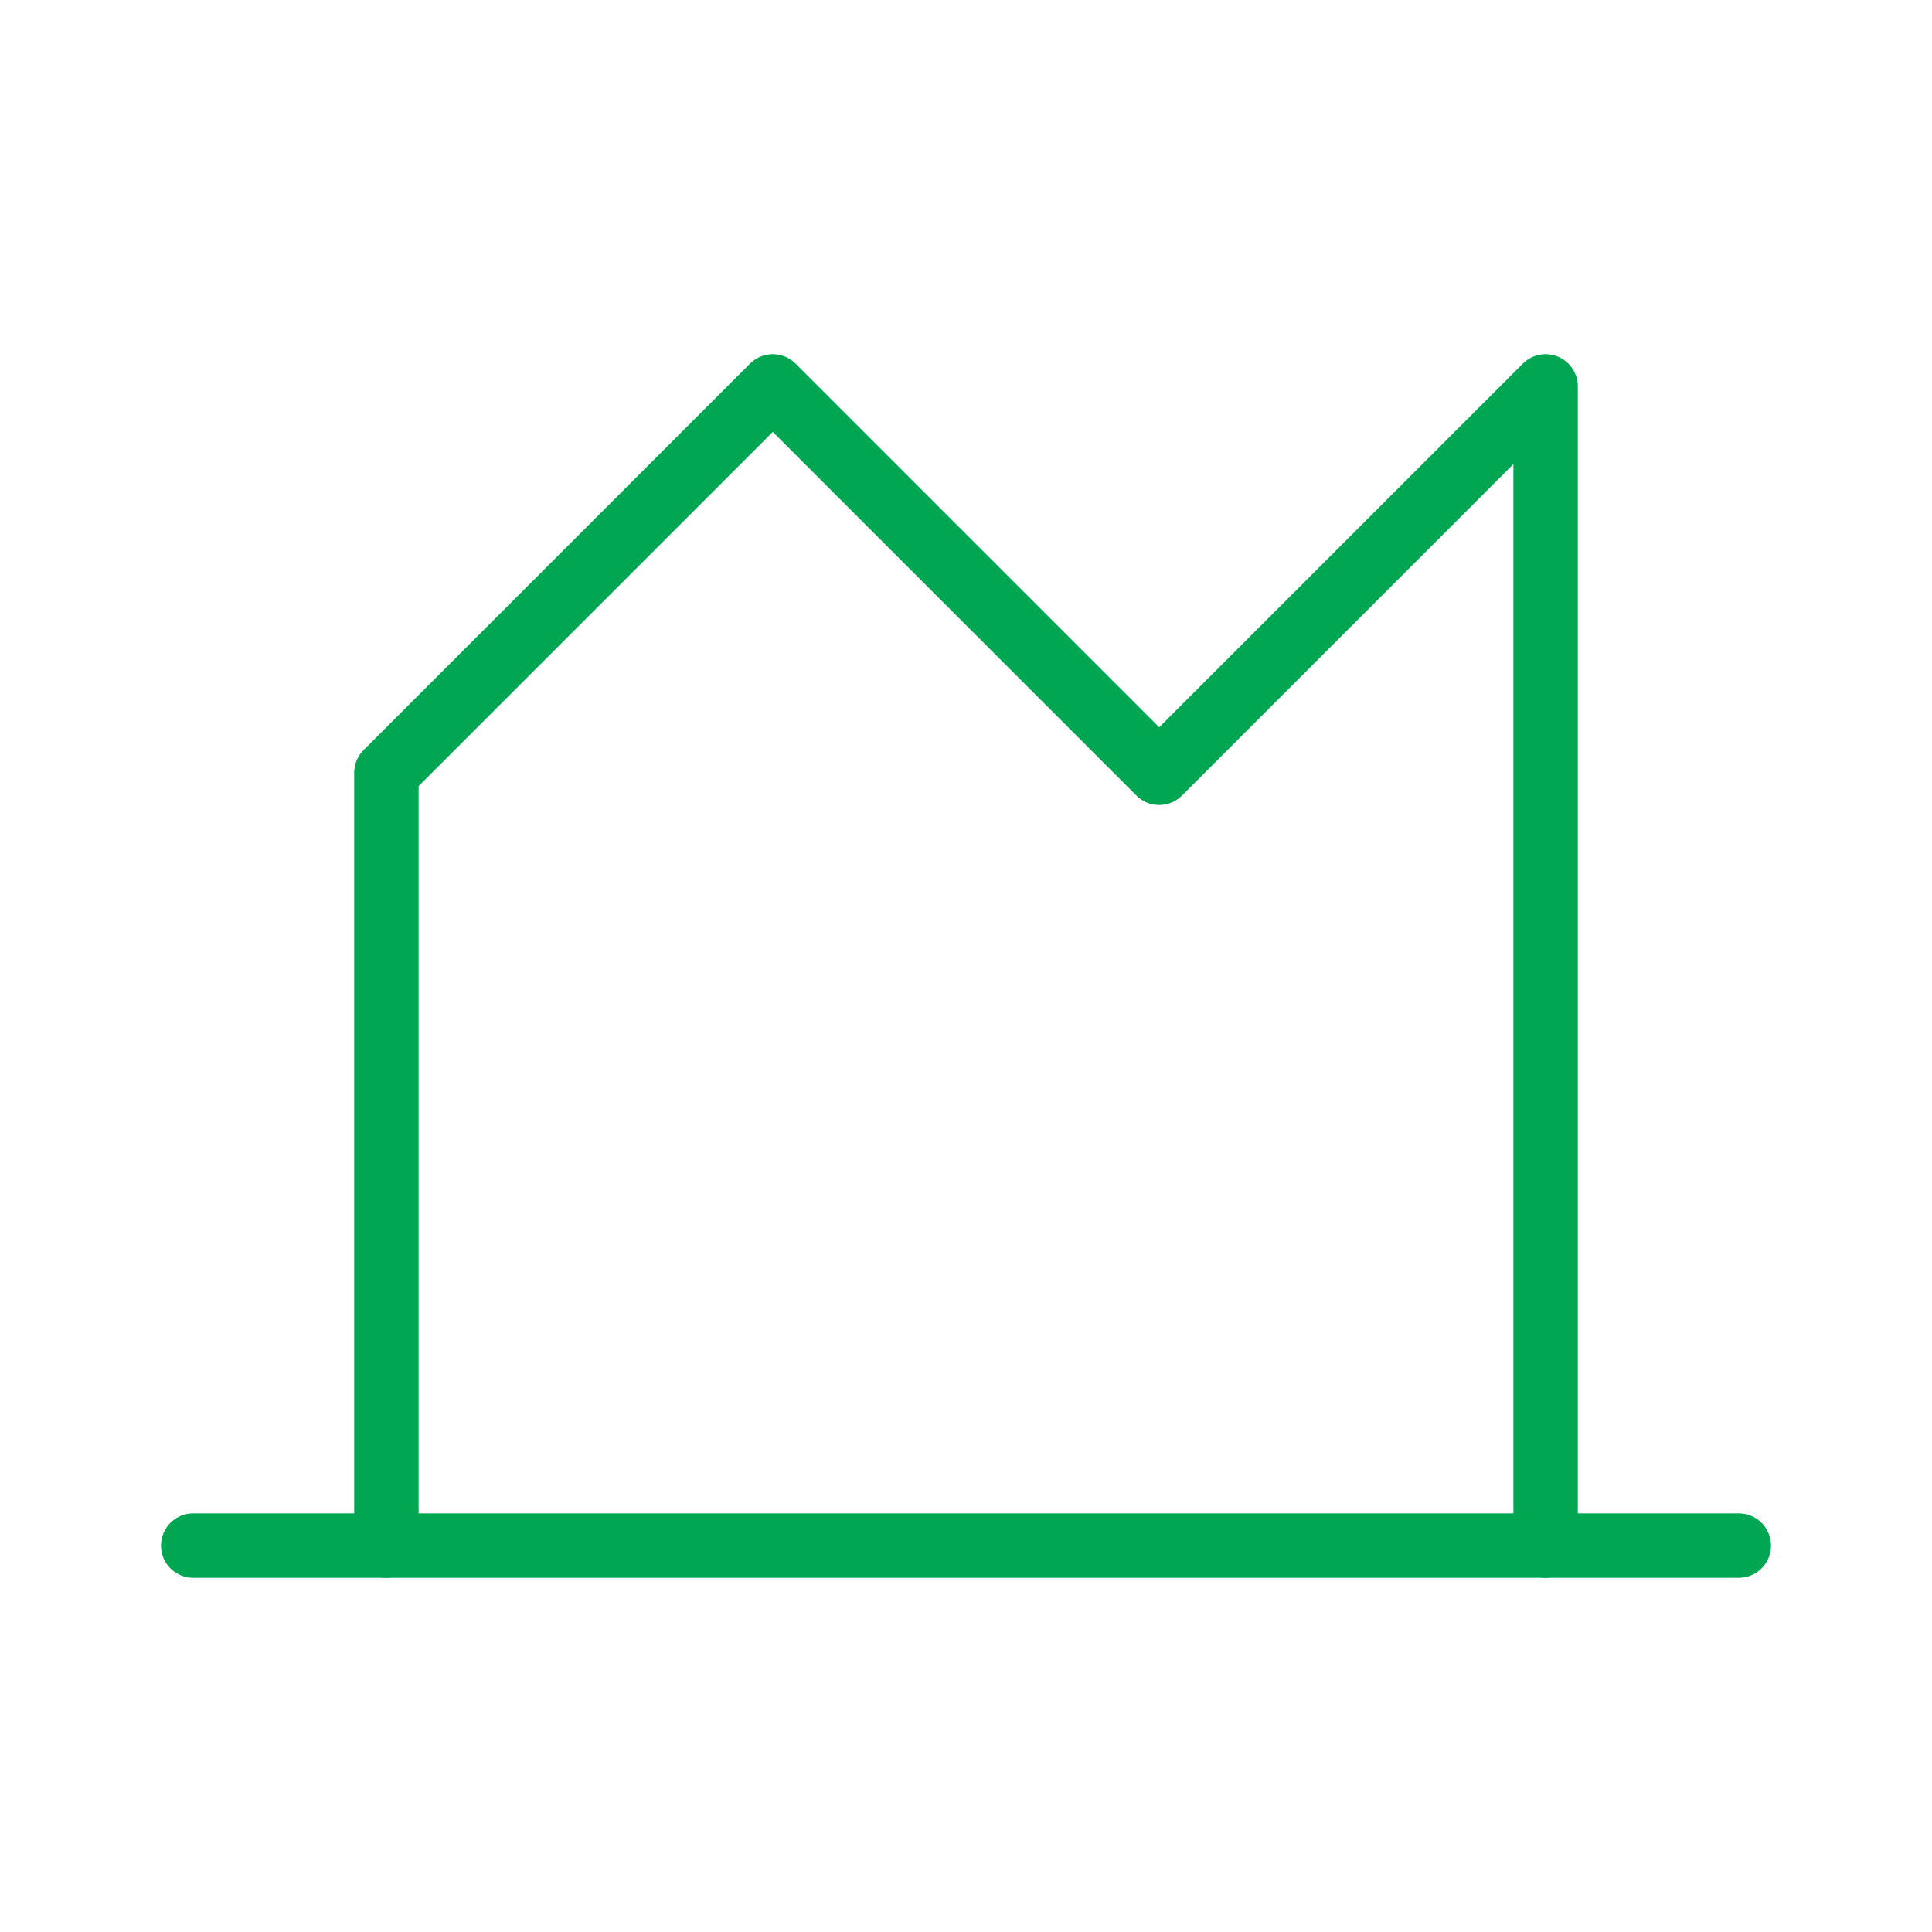
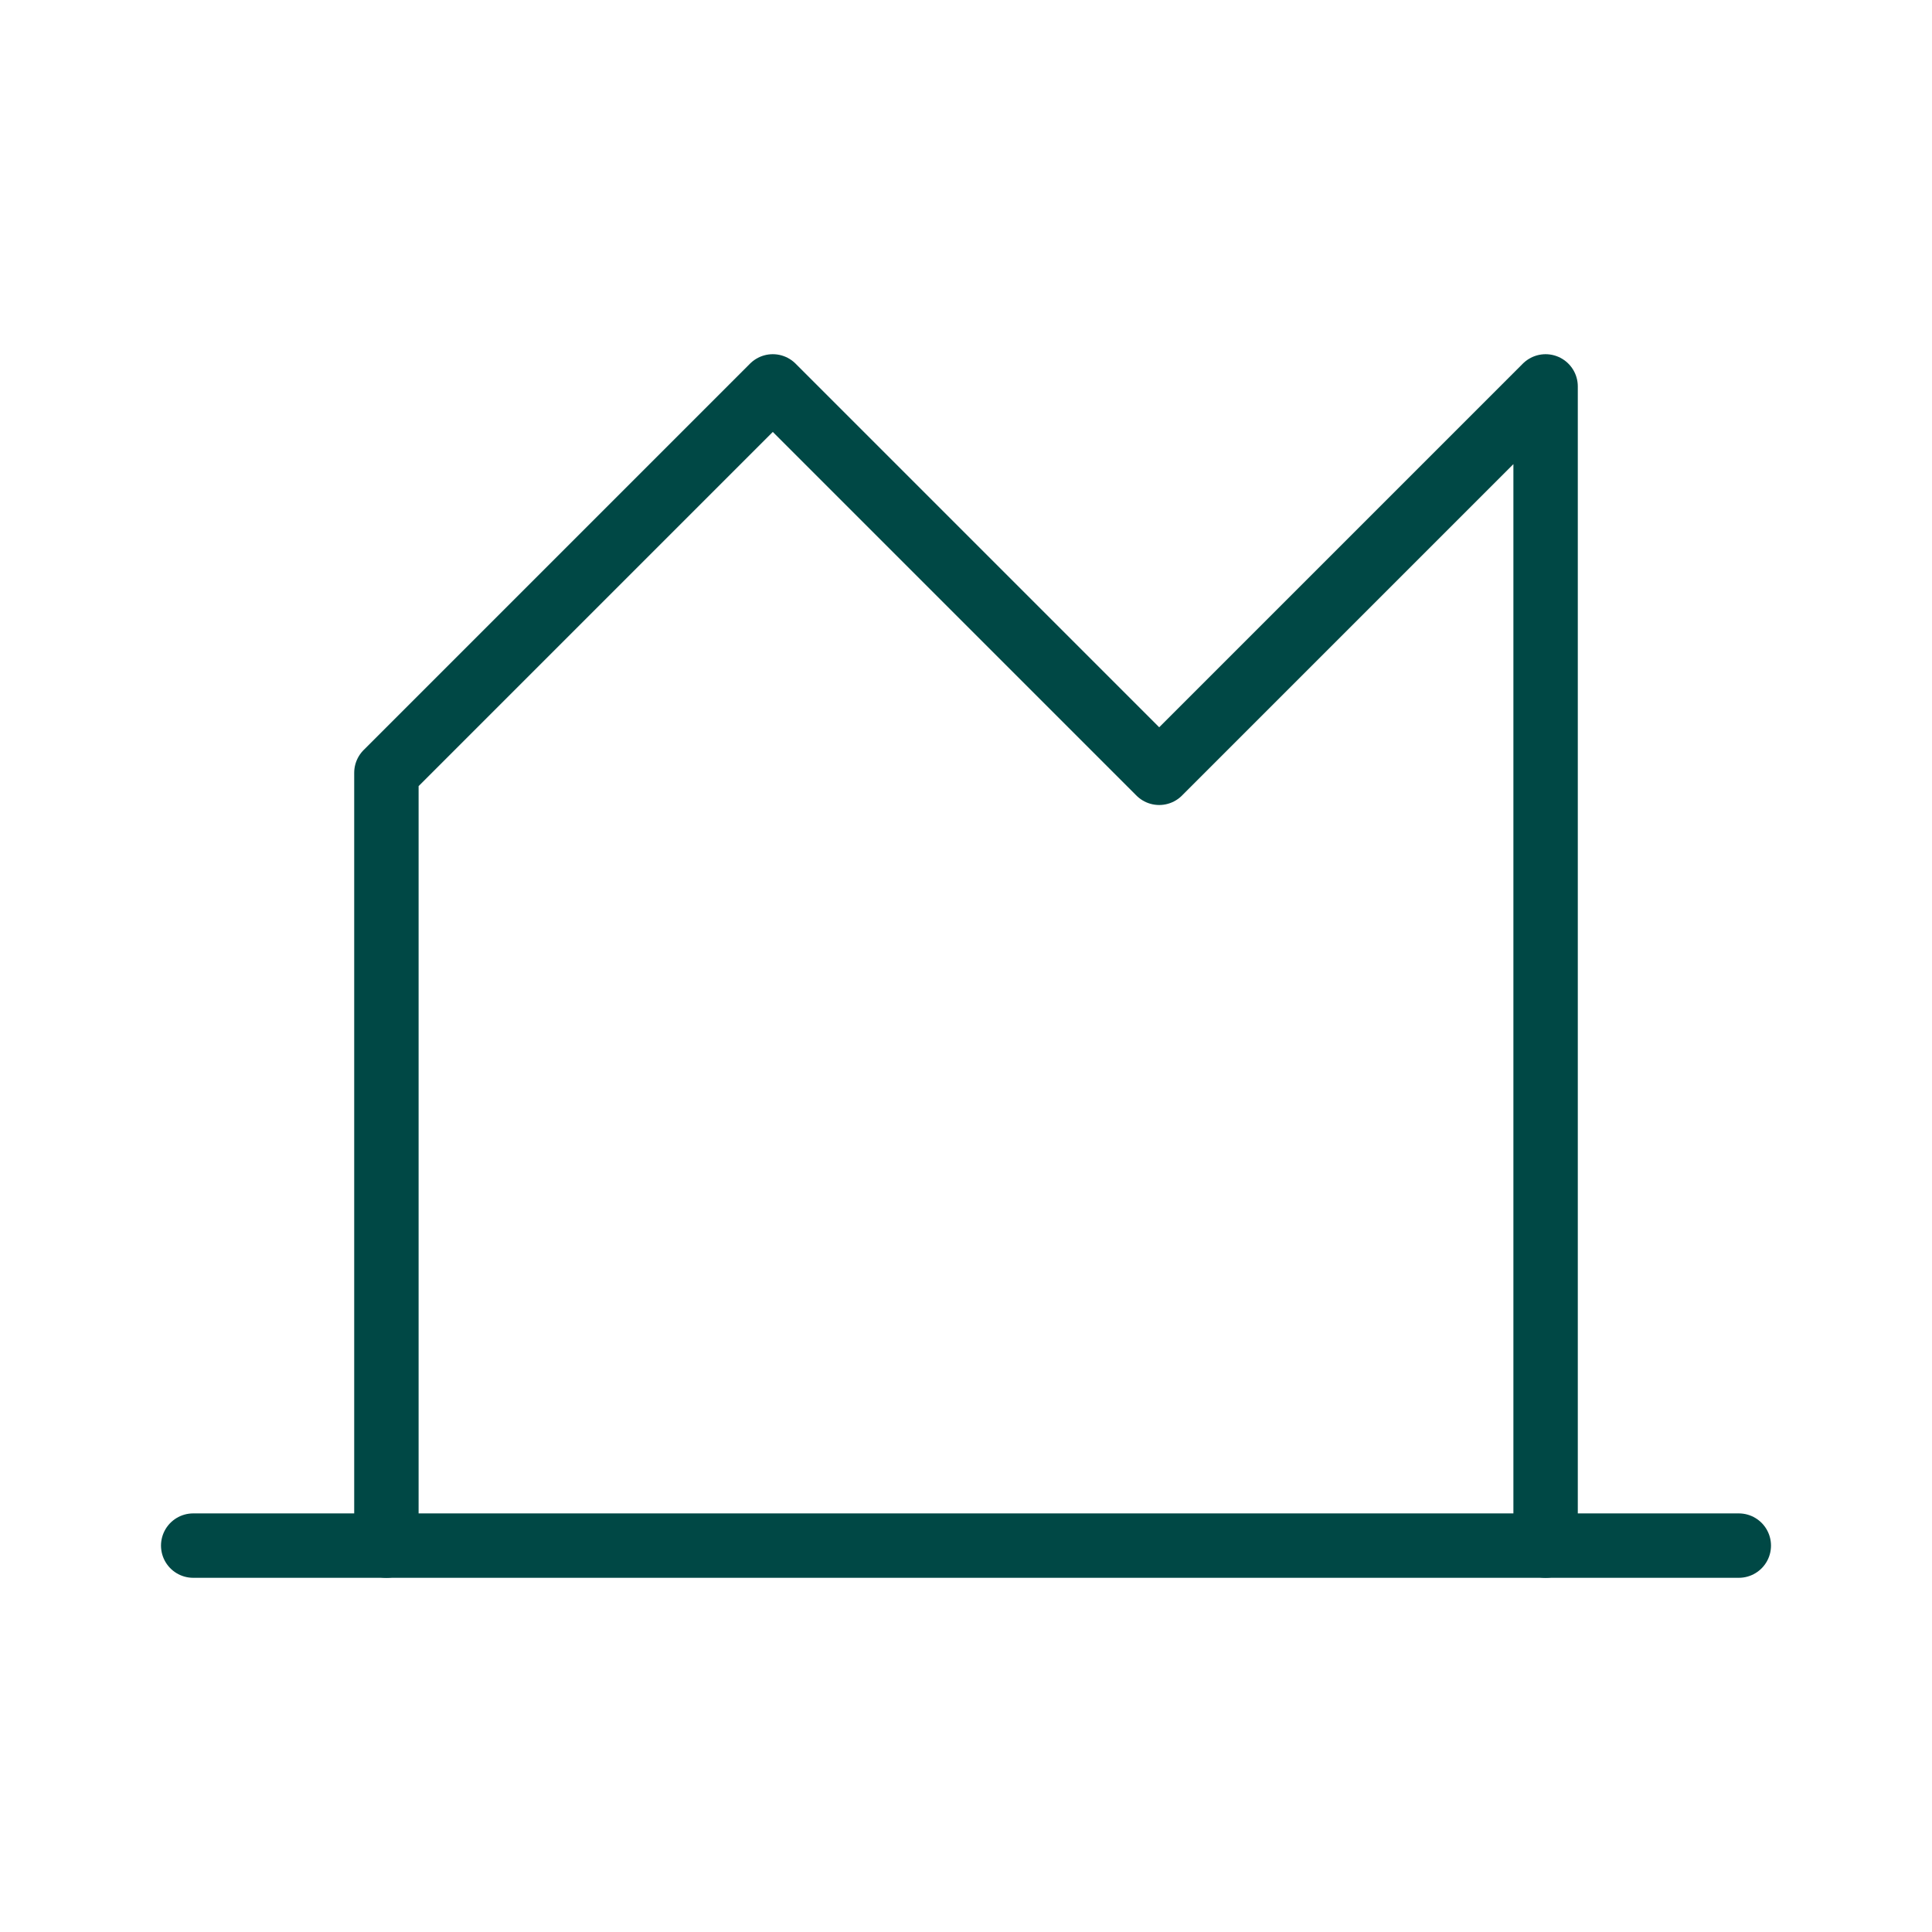
<svg xmlns="http://www.w3.org/2000/svg" width="60" height="60" viewBox="0 0 60 60" fill="none">
-   <path d="M6 48H54" stroke="#00a651" stroke-width="2" stroke-linecap="round" stroke-linejoin="round" />
-   <path d="M12 48V24L24 12L36 24L48 12V48" stroke="#00a651" stroke-width="2" stroke-linecap="round" stroke-linejoin="round" />
+   <path d="M6 48H54" stroke="#004845" stroke-width="2" stroke-linecap="round" stroke-linejoin="round" />
+   <path d="M12 48V24L24 12L36 24L48 12V48" stroke="#004845" stroke-width="2" stroke-linecap="round" stroke-linejoin="round" />
</svg>
